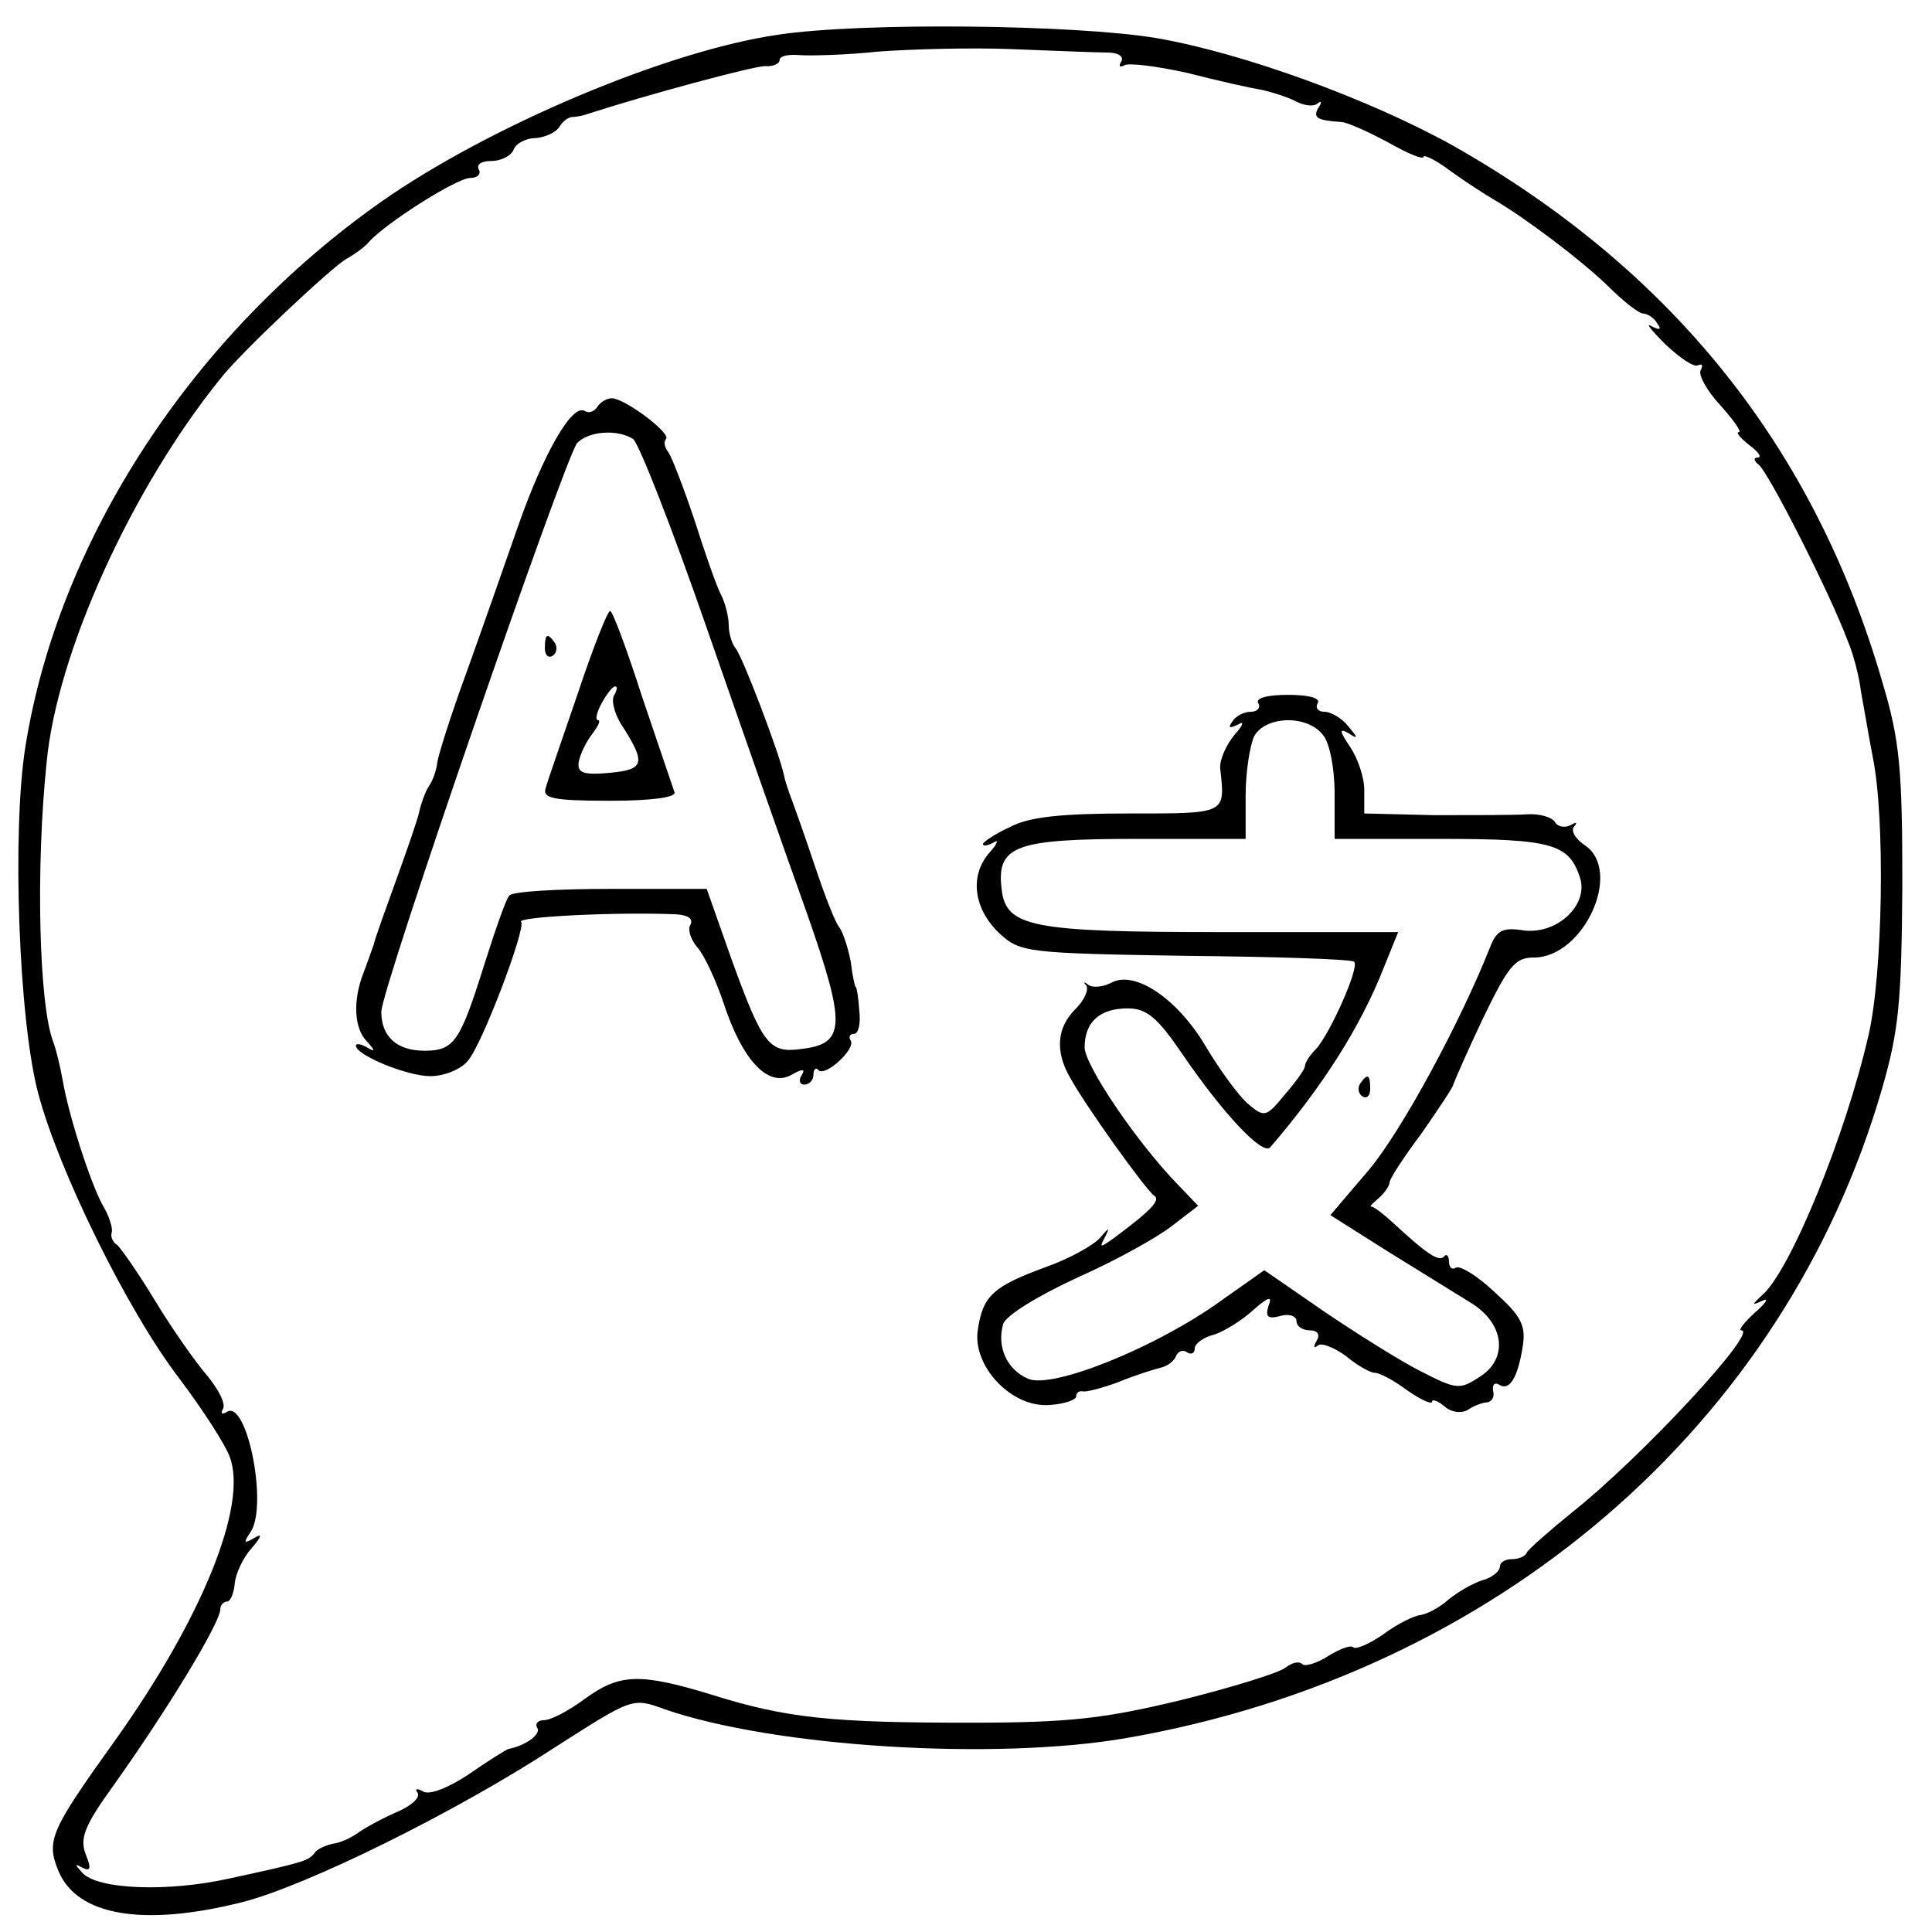
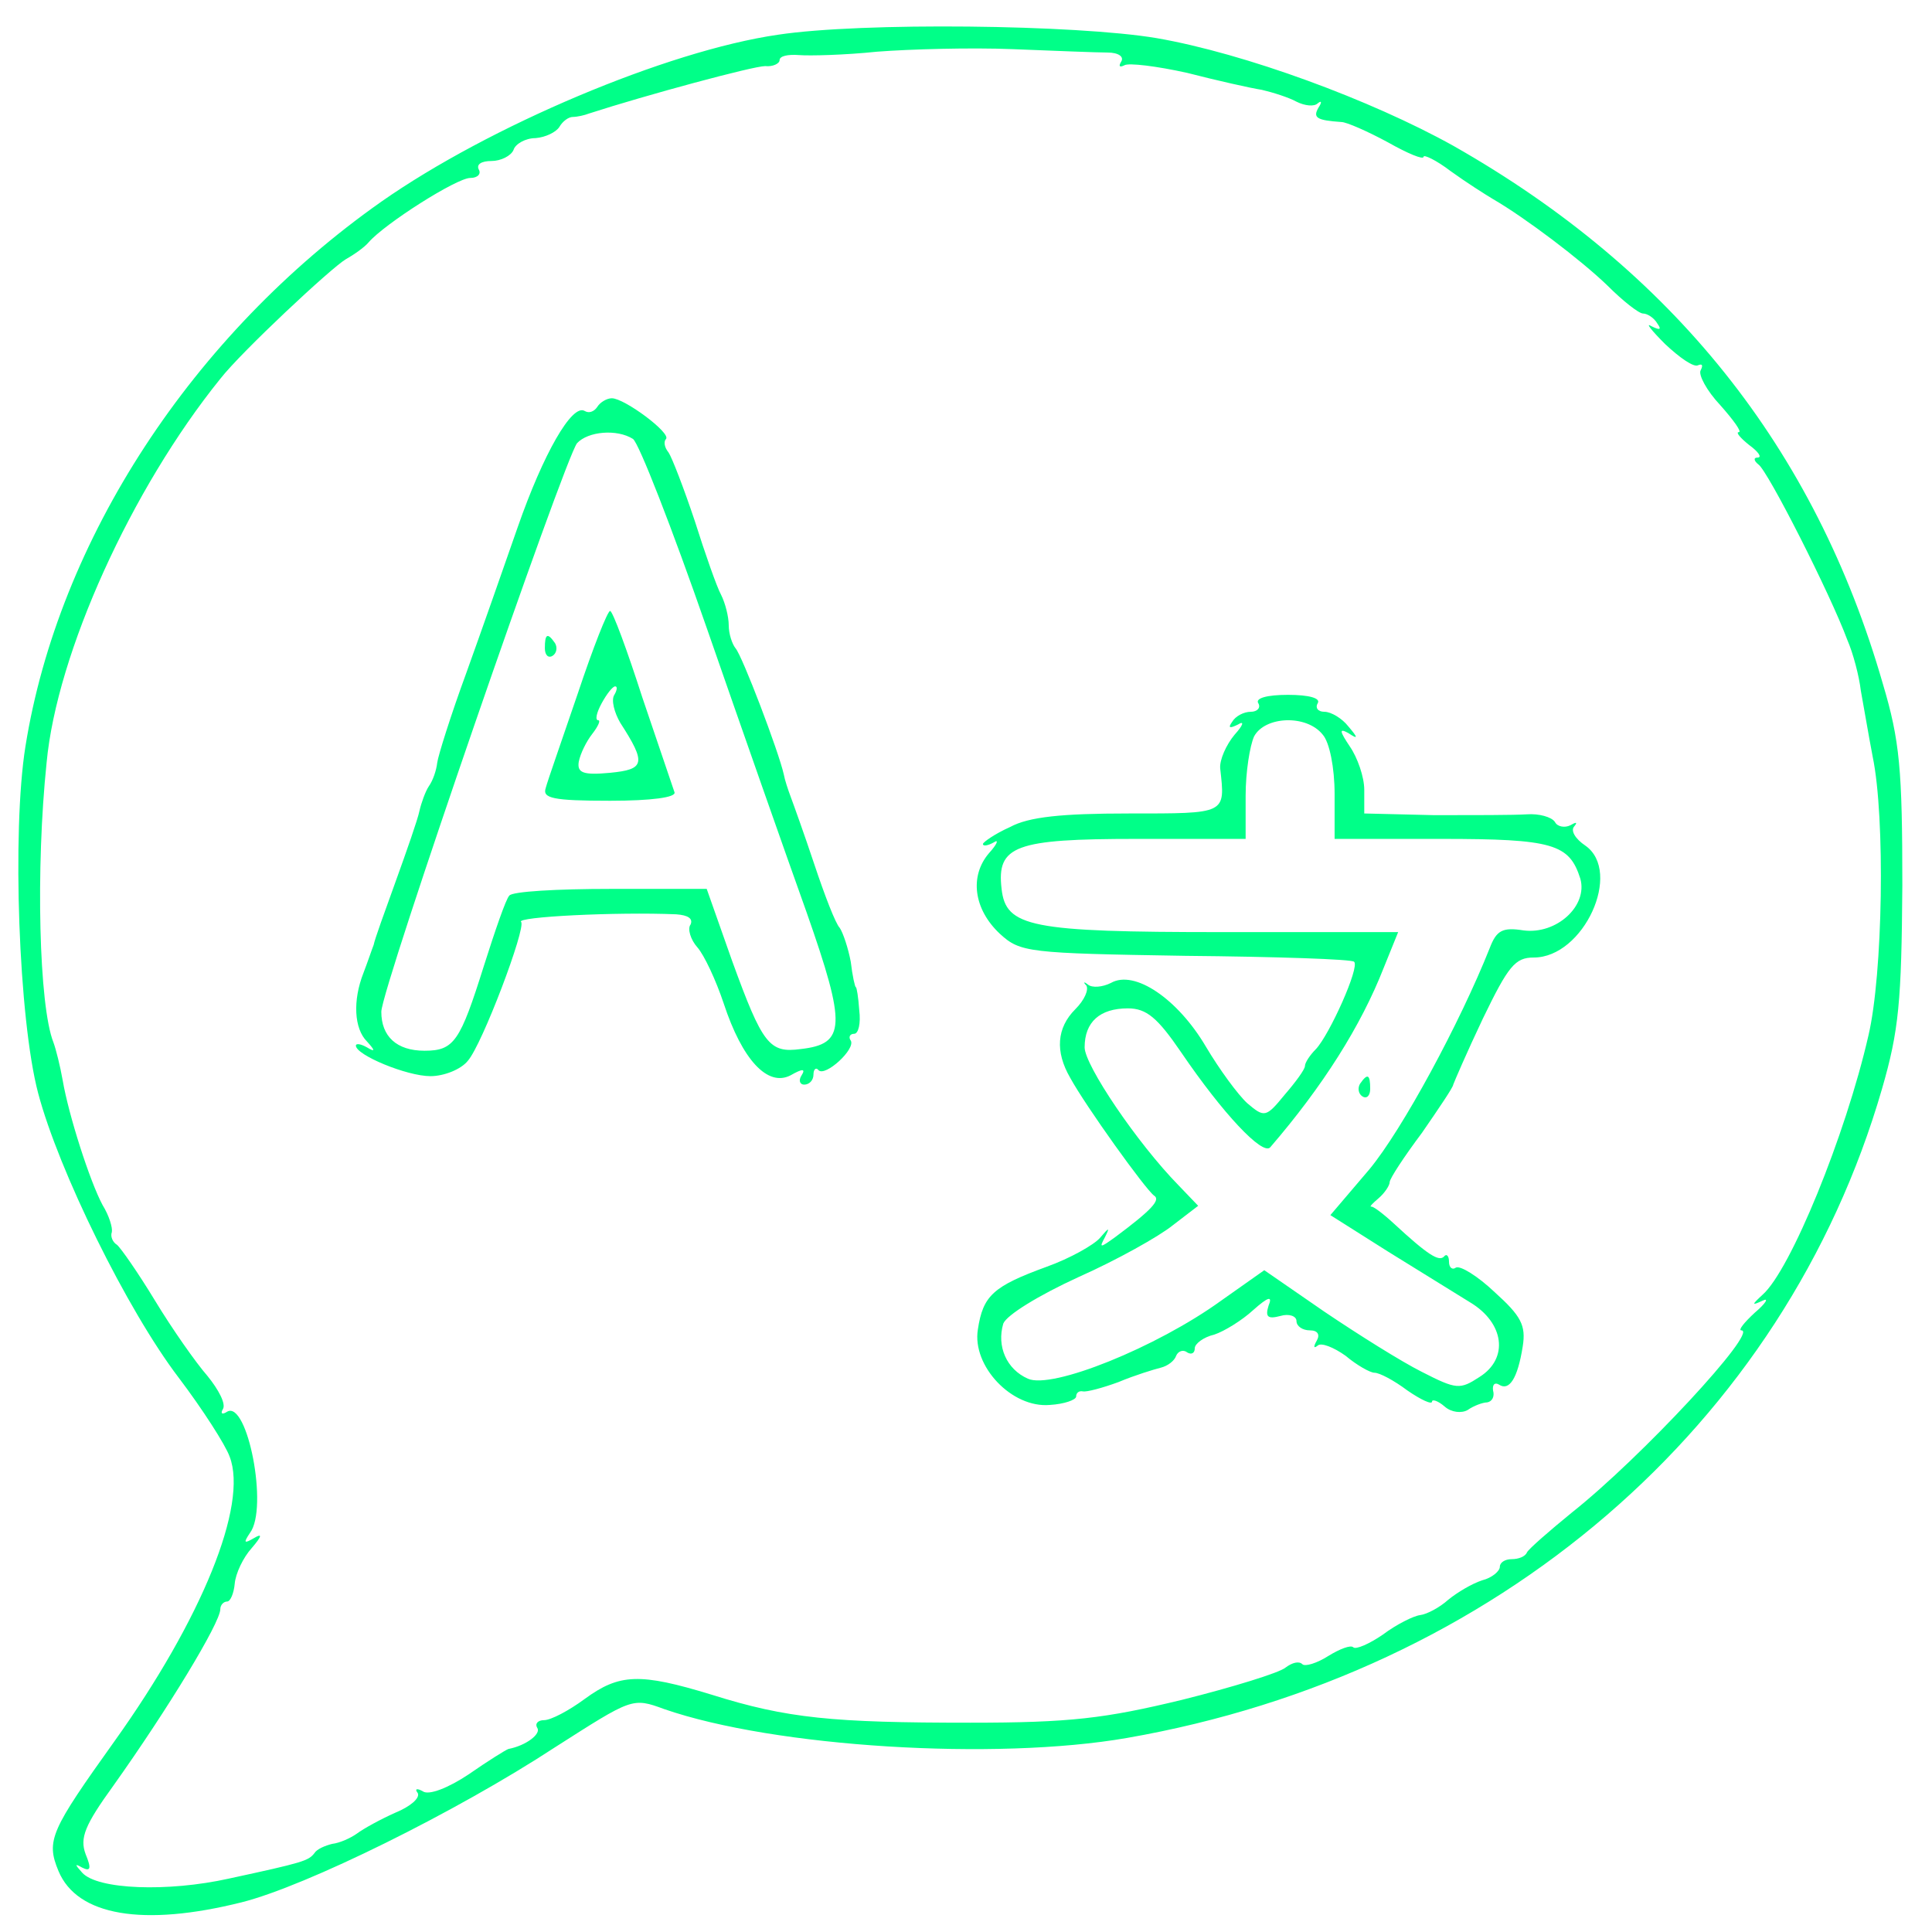
<svg xmlns="http://www.w3.org/2000/svg" version="1.0" width="228pt" height="228pt" viewBox="0 0 228 228" preserveAspectRatio="xMidYMid meet">
-   <g transform="translate(0,228) scale(0.1,-0.1)" fill="#000000" stroke="none">
+   <g transform="translate(0,228) scale(0.1,-0.1)" fill="#00ff88" stroke="none">
    <path d="M918 2239 c-131 -19 -341 -108 -468 -197 -223 -157 -381 -399 -420 -643 -16 -100 -8 -322 15 -409 24 -91 105 -256 166 -336 28 -37 55 -79 60 -93 22 -57 -33 -192 -136 -336 -75 -105 -81 -117 -66 -153 22 -53 100 -66 216 -37 76 19 254 107 370 183 91 58 91 59 129 45 130 -45 391 -61 546 -34 436 76 776 369 891 766 20 69 23 103 24 240 0 137 -3 171 -23 238 -80 278 -248 488 -507 635 -97 54 -246 109 -350 127 -95 16 -348 19 -447 4z m389 -21 c13 0 20 -5 16 -11 -3 -5 -2 -7 4 -4 5 3 38 -1 74 -9 35 -9 75 -18 88 -20 13 -3 32 -9 41 -14 10 -5 21 -6 25 -2 5 4 5 1 1 -5 -7 -12 -2 -15 27 -17 6 0 31 -11 55 -24 23 -13 42 -21 42 -17 0 3 15 -4 32 -17 18 -13 40 -27 50 -33 38 -22 104 -72 135 -102 18 -18 37 -33 42 -33 5 0 13 -5 17 -12 5 -7 3 -8 -7 -3 -8 5 0 -5 16 -21 17 -16 34 -28 39 -25 5 2 6 0 3 -6 -3 -5 7 -24 23 -41 16 -18 26 -32 22 -32 -4 0 2 -7 12 -15 11 -8 16 -15 10 -15 -5 0 -4 -4 1 -8 11 -7 85 -153 105 -207 7 -16 14 -43 16 -60 3 -16 9 -52 14 -78 15 -72 12 -257 -5 -329 -27 -118 -92 -277 -125 -306 -13 -12 -13 -13 0 -7 8 4 4 -3 -9 -14 -13 -12 -20 -21 -16 -21 21 0 -118 -150 -200 -215 -27 -22 -51 -43 -53 -47 -2 -5 -10 -8 -18 -8 -8 0 -14 -4 -14 -9 0 -5 -9 -13 -21 -16 -12 -4 -29 -14 -40 -23 -10 -9 -25 -17 -33 -18 -8 -1 -28 -11 -44 -23 -16 -11 -32 -18 -35 -15 -3 3 -16 -2 -29 -10 -14 -9 -28 -13 -31 -10 -4 4 -12 2 -20 -4 -7 -6 -62 -23 -122 -38 -91 -22 -132 -27 -250 -27 -162 0 -216 5 -305 33 -85 26 -109 25 -150 -5 -19 -14 -40 -25 -48 -25 -7 0 -11 -4 -8 -9 5 -7 -13 -21 -34 -25 -3 -1 -24 -14 -47 -30 -24 -16 -47 -25 -54 -20 -7 4 -10 3 -6 -2 3 -6 -9 -16 -26 -23 -18 -8 -38 -19 -46 -25 -7 -5 -20 -11 -29 -12 -8 -2 -18 -6 -21 -11 -7 -9 -13 -11 -101 -30 -72 -16 -155 -13 -173 7 -9 10 -9 11 0 6 10 -5 11 -1 4 16 -7 19 -1 34 33 81 64 90 126 192 126 208 0 5 4 9 8 9 4 0 8 10 9 21 1 12 10 31 20 42 12 14 13 18 3 12 -12 -7 -13 -6 -5 6 22 29 -3 157 -27 143 -6 -4 -8 -2 -5 3 4 6 -5 23 -18 39 -14 16 -42 56 -62 89 -20 33 -41 63 -45 66 -5 3 -8 10 -6 15 1 5 -3 19 -11 32 -15 28 -40 106 -47 147 -3 17 -8 37 -11 45 -17 43 -21 205 -8 330 12 129 100 323 205 453 25 32 131 131 148 141 9 5 22 14 27 20 19 22 104 76 120 76 9 0 13 5 10 10 -3 6 3 10 15 10 11 0 23 6 26 13 2 7 14 14 26 14 12 1 24 7 28 13 4 7 11 12 16 12 5 0 14 2 19 4 68 22 194 56 208 56 9 -1 17 3 17 7 0 5 10 7 23 6 12 -1 54 0 92 4 39 3 111 5 160 3 50 -2 100 -4 112 -4z" />
    <path d="M705 1800 c-4 -6 -10 -8 -15 -5 -15 9 -49 -51 -79 -137 -16 -46 -43 -123 -61 -173 -18 -49 -33 -97 -34 -105 -1 -9 -5 -21 -10 -28 -4 -6 -9 -20 -11 -29 -2 -10 -15 -47 -28 -83 -13 -36 -25 -69 -26 -75 -2 -5 -7 -20 -12 -33 -13 -33 -11 -66 4 -81 10 -11 10 -13 0 -7 -7 4 -13 5 -13 2 0 -11 60 -36 88 -36 16 0 36 8 44 18 17 19 69 157 63 164 -7 6 112 12 183 9 14 -1 20 -5 17 -12 -4 -5 0 -18 8 -27 8 -9 22 -39 31 -66 22 -67 52 -99 79 -85 14 8 18 8 13 0 -4 -6 -2 -11 3 -11 6 0 11 5 11 12 0 6 3 9 6 5 8 -8 44 25 38 35 -3 4 -1 8 4 8 5 0 8 12 6 28 -1 15 -3 27 -4 27 -1 0 -4 13 -6 30 -3 16 -9 34 -13 40 -5 5 -18 39 -30 75 -12 36 -25 72 -28 80 -3 8 -7 20 -8 26 -6 27 -49 140 -57 149 -4 5 -8 17 -8 27 0 10 -4 26 -9 36 -5 9 -19 49 -31 87 -13 39 -27 75 -31 81 -5 6 -6 13 -3 16 6 7 -49 48 -64 48 -6 0 -14 -5 -17 -10z m42 -38 c7 -5 46 -105 87 -223 41 -118 94 -269 118 -336 47 -134 46 -155 -7 -161 -37 -5 -45 5 -81 104 l-30 85 -113 0 c-63 0 -117 -3 -120 -8 -4 -4 -17 -42 -30 -83 -28 -89 -35 -100 -70 -100 -33 0 -51 17 -51 46 0 27 216 652 231 671 13 14 47 17 66 5z" />
    <path d="M682 1462 c-18 -53 -36 -104 -38 -112 -4 -12 8 -15 76 -15 49 0 78 4 76 10 -2 6 -19 56 -38 112 -18 56 -35 102 -38 102 -3 0 -20 -43 -38 -97z m43 -2 c-4 -6 0 -21 7 -33 31 -48 29 -55 -12 -59 -32 -3 -39 0 -37 13 2 10 9 24 16 33 7 9 10 16 7 16 -4 0 -2 9 4 20 6 11 13 20 16 20 3 0 2 -5 -1 -10z" />
    <path d="M643 1515 c0 -8 4 -12 9 -9 5 3 6 10 3 15 -9 13 -12 11 -12 -6z" />
    <path d="M1485 1450 c3 -5 -1 -10 -9 -10 -8 0 -18 -5 -22 -12 -5 -7 -3 -8 7 -3 8 5 6 -1 -4 -12 -10 -12 -18 -30 -17 -40 6 -54 8 -53 -108 -53 -79 0 -118 -4 -140 -16 -18 -8 -32 -18 -32 -20 0 -3 6 -2 13 2 6 4 4 -2 -6 -13 -23 -27 -18 -66 13 -95 24 -22 33 -23 219 -26 107 -1 197 -4 199 -7 7 -6 -29 -86 -45 -103 -7 -7 -13 -16 -13 -20 0 -4 -11 -19 -24 -34 -22 -27 -24 -27 -44 -10 -11 10 -33 40 -49 67 -33 56 -84 91 -112 75 -10 -5 -22 -6 -27 -2 -5 4 -6 3 -2 -1 3 -5 -2 -17 -13 -28 -22 -22 -24 -50 -6 -81 18 -33 89 -132 99 -139 8 -5 -3 -17 -46 -49 -18 -13 -19 -13 -12 0 6 12 5 12 -6 -1 -7 -8 -35 -24 -63 -34 -63 -23 -75 -34 -81 -74 -7 -43 40 -93 85 -89 17 1 31 6 31 10 0 4 3 7 8 6 4 -1 23 4 42 11 19 8 42 15 50 17 8 2 16 8 18 14 2 5 8 8 13 4 5 -3 9 -1 9 5 0 5 10 13 23 16 12 4 33 17 46 29 18 16 23 17 18 5 -4 -13 -1 -16 14 -12 10 3 19 0 19 -6 0 -6 7 -11 16 -11 9 0 12 -5 8 -12 -4 -7 -4 -10 1 -6 4 4 19 -2 33 -12 13 -11 29 -20 34 -20 6 0 23 -9 39 -21 16 -11 29 -17 29 -13 0 3 7 1 15 -6 8 -7 20 -8 27 -4 7 5 18 9 23 9 6 1 9 7 7 14 -1 7 2 10 7 7 12 -8 22 7 28 45 4 25 -2 36 -33 64 -20 19 -41 32 -46 29 -4 -3 -8 0 -8 7 0 7 -3 10 -6 6 -6 -6 -19 2 -59 39 -13 12 -25 21 -27 20 -2 0 2 4 9 10 7 6 13 15 13 19 0 4 17 30 38 58 20 29 37 54 37 57 1 3 16 38 35 78 30 62 38 72 60 72 59 0 105 101 61 132 -12 8 -18 18 -13 23 4 5 2 5 -5 1 -6 -3 -15 -2 -18 4 -4 6 -19 10 -33 9 -15 -1 -64 -1 -109 -1 l-83 2 0 28 c0 15 -8 38 -17 51 -12 18 -13 22 -2 16 12 -8 12 -6 0 8 -7 9 -20 17 -28 17 -8 0 -11 5 -8 10 4 6 -10 10 -35 10 -25 0 -39 -4 -35 -10z m76 -37 c8 -9 14 -39 14 -70 l0 -53 126 0 c132 0 151 -6 164 -47 9 -32 -28 -66 -67 -61 -25 4 -32 0 -40 -21 -35 -88 -103 -214 -142 -261 l-46 -54 68 -43 c37 -23 81 -50 97 -60 40 -24 46 -66 11 -88 -23 -15 -27 -15 -68 6 -24 12 -75 44 -115 71 l-71 49 -51 -36 c-76 -55 -200 -105 -228 -92 -25 11 -37 38 -29 65 4 10 41 33 89 55 45 20 95 48 111 61 l30 23 -23 24 c-49 50 -111 142 -111 163 0 30 18 46 51 46 22 0 35 -11 63 -52 49 -72 96 -122 105 -112 62 72 107 143 134 212 l17 42 -208 0 c-226 0 -255 6 -260 51 -6 51 16 59 159 59 l129 0 0 51 c0 28 5 59 10 70 13 24 62 26 81 2z" />
    <path d="M1605 1001 c-3 -5 -2 -12 3 -15 5 -3 9 1 9 9 0 17 -3 19 -12 6z" />
  </g>
</svg>
